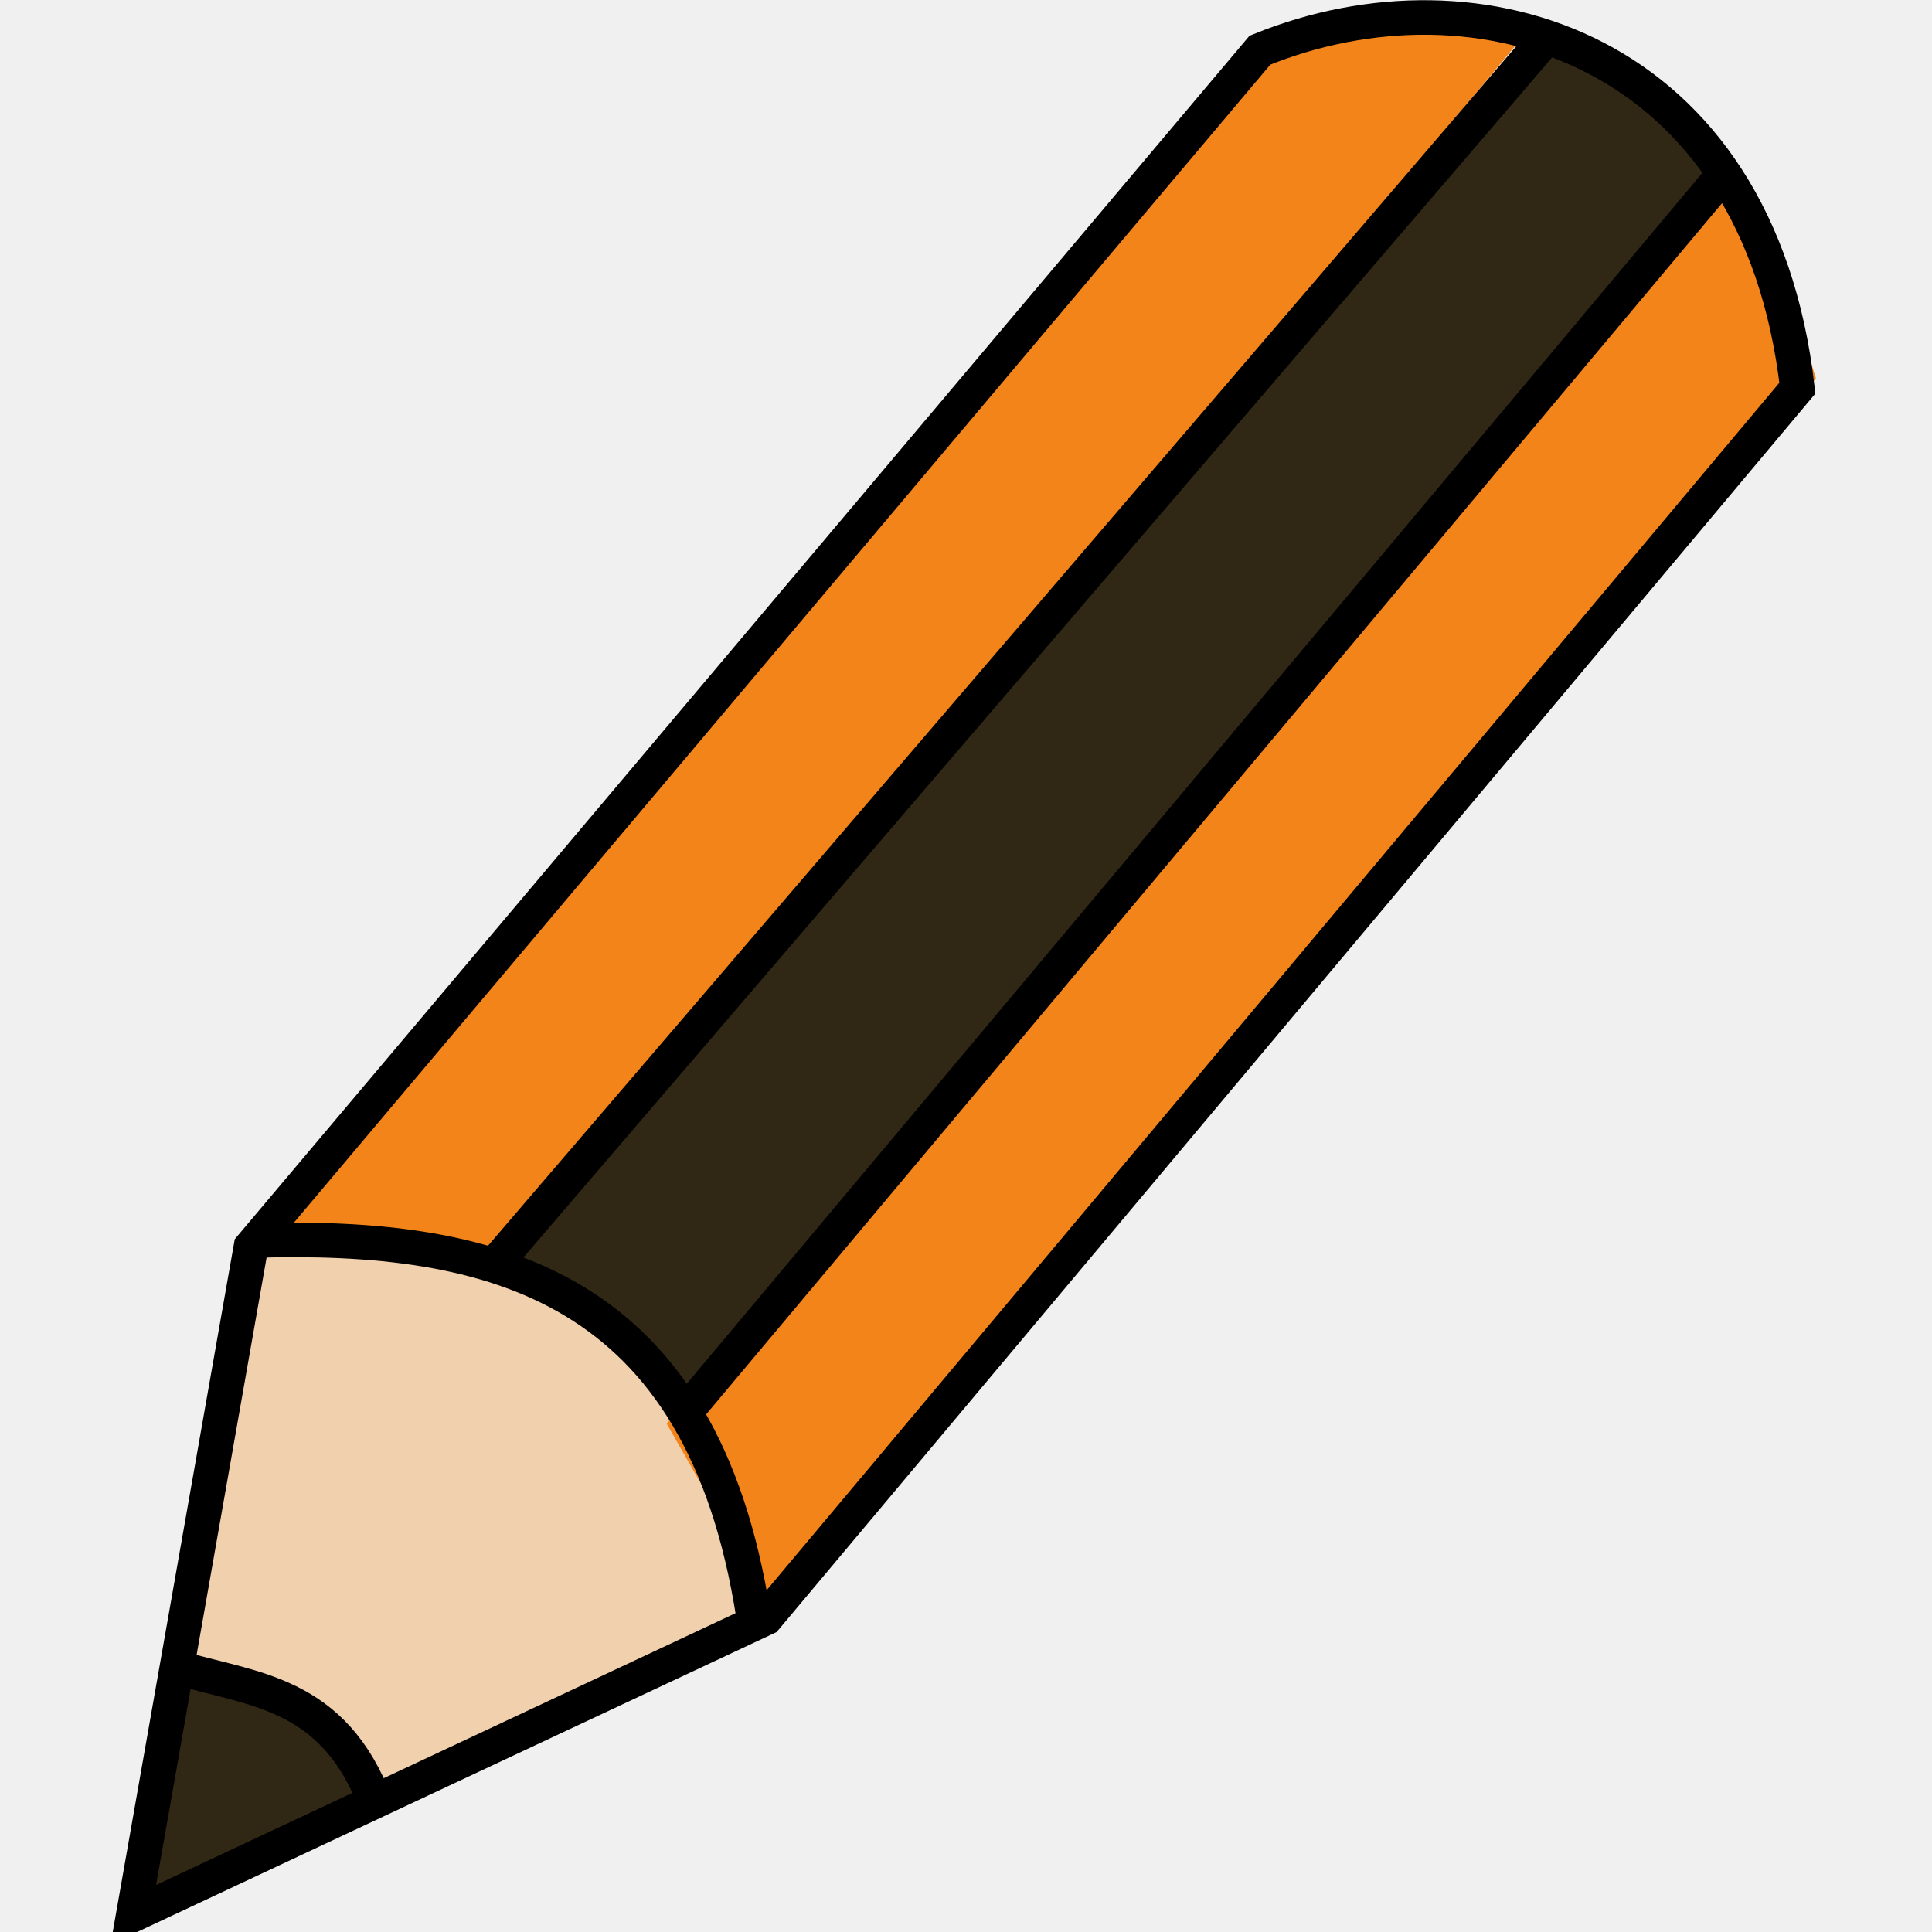
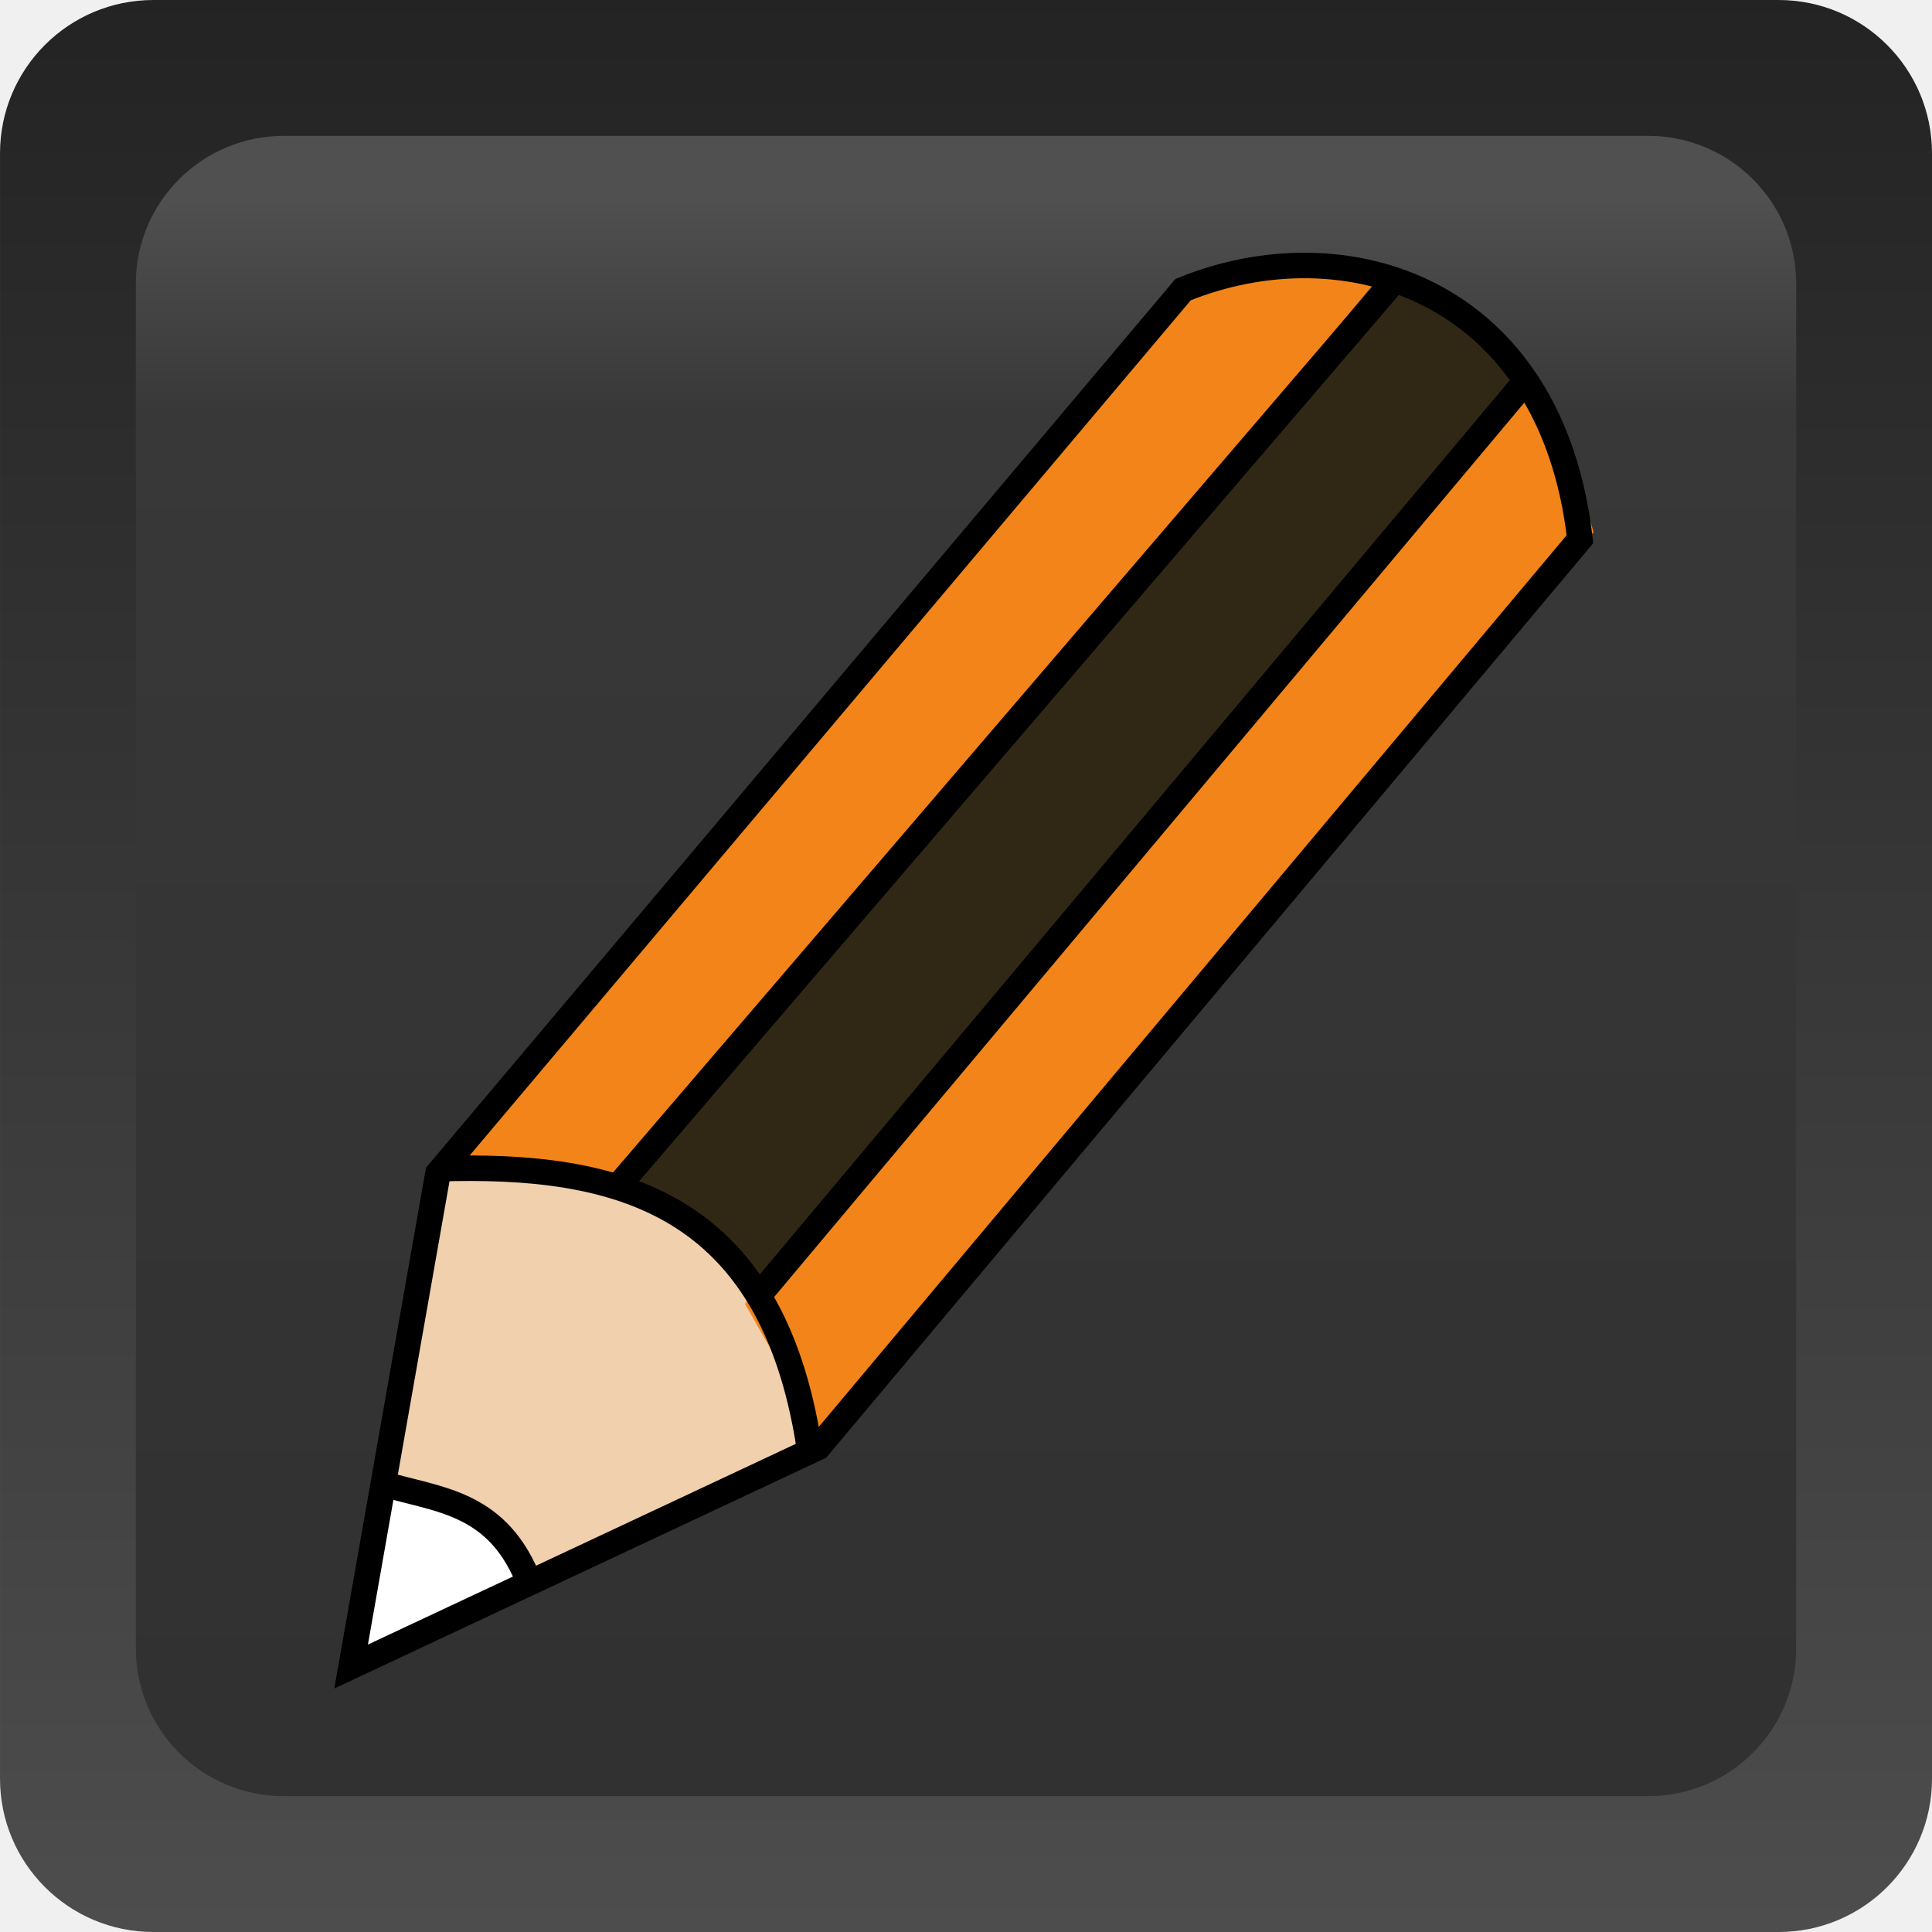
- <svg xmlns="http://www.w3.org/2000/svg" width="64px" height="64px" id="svg4110" version="1.1">
-   <defs id="defs4112" />
+ <svg xmlns="http://www.w3.org/2000/svg" xmlns:xlink="http://www.w3.org/1999/xlink" width="64px" height="64px" id="svg4110" version="1.1">
+   <defs id="defs4112">
+     <linearGradient xlink:href="#linearGradient5773-3-9-7-3-7" id="linearGradient5979" gradientUnits="userSpaceOnUse" gradientTransform="matrix(0.194825,0,0,4.571429,81.54746,331.1573)" x1="-225.5" y1="-74.925" x2="-225.5" y2="-50.78" />
+     <linearGradient id="linearGradient5773-3-9-7-3-7">
+       <stop style="stop-color:#1c1c1c;stop-opacity:1;" offset="0" id="stop5775-4-2-5-3-74" />
+       <stop style="stop-color:#646464;stop-opacity:1;" offset="1" id="stop5777-54-5-4-76-89" />
+     </linearGradient>
+     <linearGradient xlink:href="#linearGradient6676-6" id="linearGradient5981" gradientUnits="userSpaceOnUse" gradientTransform="matrix(2.827025,0,0,2.819962,1422.842,-1863.392)" x1="-490.325" y1="681.038" x2="-490.325" y2="663.023" />
+     <linearGradient id="linearGradient6676-6">
+       <stop style="stop-color:#313131;stop-opacity:1;" offset="0" id="stop6678-07" />
+       <stop id="stop6684-4" offset="0.86" style="stop-color:#383838;stop-opacity:1;" />
+       <stop style="stop-color:#505050;stop-opacity:1;" offset="1" id="stop6680-18" />
+     </linearGradient>
+     <linearGradient y2="663.023" x2="-490.325" y1="681.038" x1="-490.325" gradientTransform="matrix(2.827025,0,0,2.819962,1422.842,-1863.392)" gradientUnits="userSpaceOnUse" id="linearGradient6107" xlink:href="#linearGradient6676-6" />
+   </defs>
  <g id="layer1">
-     <g id="g8810" transform="matrix(1.14412,0,0,1.14412,-109.331,-0.477981)">
-       <path id="path8800" d="m 103.65,36.118 c 0.252,-0.296 6.838,-8.271 14.637,-17.722 7.809,-9.463 14.331,-17.197 14.516,-17.214 0.185,-0.017 1.898,-0.255 3.224,-0.14 2.34,0.203 3.99,-0.095 3.822,0.194 -0.045,0.078 -7.507,9.047 -15.806,18.766 l -13.658,18.466 -4.311,-1.303 -2.881,-0.508 0.457,-0.539 z" style="fill:#f3841a;fill-opacity:1;fill-rule:nonzero;stroke:none" />
-       <path id="path8808" d="m 100.246,52.247 0.558,-3.221 1.236,0.299 c 1.397,0.338 3.432,1.648 3.951,2.544 l 0.328,0.566 -3.075,1.489 c -1.691,0.819 -3.183,1.502 -3.315,1.516 -0.132,0.015 0.01,-1.422 0.317,-3.194 l 0,0 z" style="fill:#302715;fill-opacity:1;fill-rule:nonzero;stroke:none" />
-       <path id="path8806" d="m 102.02,42.508 c 0.575,-3.184 1.1,-5.857 1.166,-5.939 0.174,-0.216 5.991,0.307 7.86,0.888 2.192,0.681 5.164,3.681 6.232,5.349 0.76,1.187 -0.591,1.441 -0.14,3.232 l 0.275,1.092 -5.195,2.453 c -2.857,1.349 -5.282,2.464 -5.388,2.476 -0.106,0.013 -0.386,-0.292 -0.622,-0.676 -0.652,-1.06 -1.765,-1.864 -3.305,-2.386 -0.753,-0.256 -1.494,-0.517 -1.648,-0.582 -0.202,-0.085 0.01,-1.717 0.767,-5.907 z" style="fill:#f1d0ad;fill-opacity:1;fill-rule:nonzero;stroke:none" />
-       <path id="path8804" d="m 114.897,40.674 c -0.872,-0.906 -2.861,-2.317 -4.209,-2.986 -0.632,-0.314 -1.047,-0.628 -1.002,-0.759 0.064,-0.188 30.118,-34.872 30.394,-35.076 0.309,-0.228 4.311,2.282 5.487,3.441 0.363,0.358 -0.578,1.521 -14.658,18.123 -8.275,9.757 -15.114,17.787 -15.197,17.843 -0.083,0.056 -0.45,-0.207 -0.815,-0.586 l 0,0 z" style="fill:#302715;fill-opacity:1;fill-rule:nonzero;stroke:none" />
-       <path id="path8802" d="m 117.189,46.155 c -0.171,-0.54 -0.764,-1.778 -1.319,-2.75 l -1.008,-1.767 2.332,-2.767 C 129.327,24.471 145.381,5.692 145.525,5.731 c 0.34,0.094 1.724,2.783 2.167,4.211 l 0.445,1.435 -15.183,17.913 c -8.35,9.852 -15.244,17.898 -15.319,17.88 -0.075,-0.018 -0.276,-0.474 -0.447,-1.014 l 0,0 z" style="fill:#f3841a;fill-opacity:1;fill-rule:nonzero;stroke:none" />
-       <path id="path8790" d="M 132.038,1.871 102.825,36.517 99.419,55.856 117.732,47.266 147.6,11.656 C 146.463,1.783 138.352,-0.705 132.038,1.871 z" style="fill:none;stroke:#000000;stroke-width:1px;stroke-linecap:butt;stroke-linejoin:miter;stroke-opacity:1" />
-       <path id="path8792" d="M 140.417,1.407 109.698,37.243" style="fill:none;stroke:#000000;stroke-width:1px;stroke-linecap:butt;stroke-linejoin:miter;stroke-opacity:1" />
-       <path id="path8794" d="M 145.618,5.284 115.501,41.191" style="fill:none;stroke:#000000;stroke-width:1px;stroke-linecap:butt;stroke-linejoin:miter;stroke-opacity:1" />
-       <path id="path8796" d="m 102.857,36.338 c 7.006,-0.223 13.022,1.279 14.517,10.864" style="fill:none;stroke:#000000;stroke-width:1px;stroke-linecap:butt;stroke-linejoin:miter;stroke-opacity:1" />
-       <path id="path8798" d="m 100.681,48.693 c 2.158,0.65 4.537,0.678 5.763,3.969" style="fill:none;stroke:#000000;stroke-width:1px;stroke-linecap:butt;stroke-linejoin:miter;stroke-opacity:1" />
+     <g id="g5440" transform="translate(-1.084744,0.2711856)">
+       <rect ry="5.08" y="-0.271" x="1.085" height="64" width="64" id="rect4633-9-3-5" style="fill:url(#linearGradient5979);fill-opacity:1;fill-rule:nonzero;stroke:none" />
+       <rect rx="4.905" width="55" height="55" ry="4.892" x="5.585" y="4.229" id="rect4593-9-1-8-2" style="fill:url(#linearGradient6107);fill-opacity:1;fill-rule:nonzero;stroke:none" />
    </g>
+     <path style="fill:#f3841a;fill-opacity:1;fill-rule:nonzero;stroke:none" d="m 15.205,38.529 c 0.213,-0.25 5.777,-6.988 12.366,-14.973 6.598,-7.996 12.108,-14.529 12.264,-14.544 0.156,-0.014 1.604,-0.215 2.724,-0.118 1.977,0.171 3.371,-0.08 3.229,0.164 -0.038,0.066 -6.343,7.644 -13.354,15.855 L 20.895,40.515 17.253,39.415 14.819,38.985 15.205,38.529 z" id="path8800" />
+     <path style="fill:#ffffff;fill-opacity:1;fill-rule:nonzero;stroke:none" d="m 12.329,52.157 0.471,-2.721 1.044,0.253 c 1.18,0.286 2.899,1.393 3.338,2.149 l 0.277,0.478 -2.598,1.258 c -1.429,0.692 -2.689,1.269 -2.801,1.281 -0.112,0.013 0.009,-1.202 0.268,-2.698 l 0,0 z" id="path8808" />
+     <path style="fill:#f1d0ad;fill-opacity:1;fill-rule:nonzero;stroke:none" d="m 13.828,43.928 c 0.486,-2.69 0.929,-4.948 0.985,-5.017 0.147,-0.182 5.062,0.259 6.641,0.75 1.852,0.576 4.363,3.11 5.265,4.519 0.642,1.003 -0.499,1.218 -0.119,2.731 l 0.232,0.922 -4.389,2.073 c -2.414,1.14 -4.463,2.081 -4.552,2.092 -0.089,0.011 -0.326,-0.246 -0.526,-0.571 -0.551,-0.896 -1.491,-1.575 -2.793,-2.016 -0.636,-0.216 -1.263,-0.437 -1.392,-0.492 -0.171,-0.072 0.008,-1.45 0.648,-4.991 z" id="path8806" />
+     <path style="fill:#302715;fill-opacity:1;fill-rule:nonzero;stroke:none" d="m 24.707,42.379 c -0.737,-0.765 -2.417,-1.957 -3.556,-2.523 -0.534,-0.265 -0.884,-0.53 -0.847,-0.641 0.054,-0.159 25.447,-29.463 25.68,-29.636 0.261,-0.193 3.643,1.928 4.636,2.907 0.306,0.302 -0.488,1.285 -12.384,15.312 -6.992,8.244 -12.77,15.028 -12.84,15.076 -0.07,0.048 -0.38,-0.175 -0.689,-0.495 l 0,0 z" id="path8804" />
+     <path style="fill:#f3841a;fill-opacity:1;fill-rule:nonzero;stroke:none" d="M 26.644,47.01 C 26.5,46.554 25.998,45.508 25.53,44.687 L 24.678,43.194 26.648,40.856 C 36.899,28.689 50.464,12.823 50.585,12.856 c 0.287,0.079 1.457,2.351 1.831,3.558 l 0.376,1.212 -12.828,15.134 c -7.055,8.324 -12.879,15.122 -12.943,15.107 -0.063,-0.015 -0.233,-0.401 -0.377,-0.857 l 0,0 z" id="path8802" />
+     <path style="fill:none;stroke:#000000;stroke-width:0.845px;stroke-linecap:butt;stroke-linejoin:miter;stroke-opacity:1" d="M 39.19,9.595 14.508,38.867 11.631,55.206 27.103,47.948 52.338,17.862 C 51.378,9.52 44.524,7.418 39.19,9.595 z" id="path8790" />
+     <path style="fill:none;stroke:#000000;stroke-width:0.845px;stroke-linecap:butt;stroke-linejoin:miter;stroke-opacity:1" d="M 46.269,9.203 20.315,39.48" id="path8792" />
+     <path style="fill:none;stroke:#000000;stroke-width:0.845px;stroke-linecap:butt;stroke-linejoin:miter;stroke-opacity:1" d="M 50.664,12.478 25.218,42.816" id="path8794" />
+     <path style="fill:none;stroke:#000000;stroke-width:0.845px;stroke-linecap:butt;stroke-linejoin:miter;stroke-opacity:1" d="m 14.535,38.716 c 5.92,-0.188 11.002,1.081 12.266,9.179" id="path8796" />
+     <path style="fill:none;stroke:#000000;stroke-width:0.845px;stroke-linecap:butt;stroke-linejoin:miter;stroke-opacity:1" d="m 12.697,49.154 c 1.824,0.55 3.833,0.573 4.869,3.353" id="path8798" />
  </g>
</svg>
